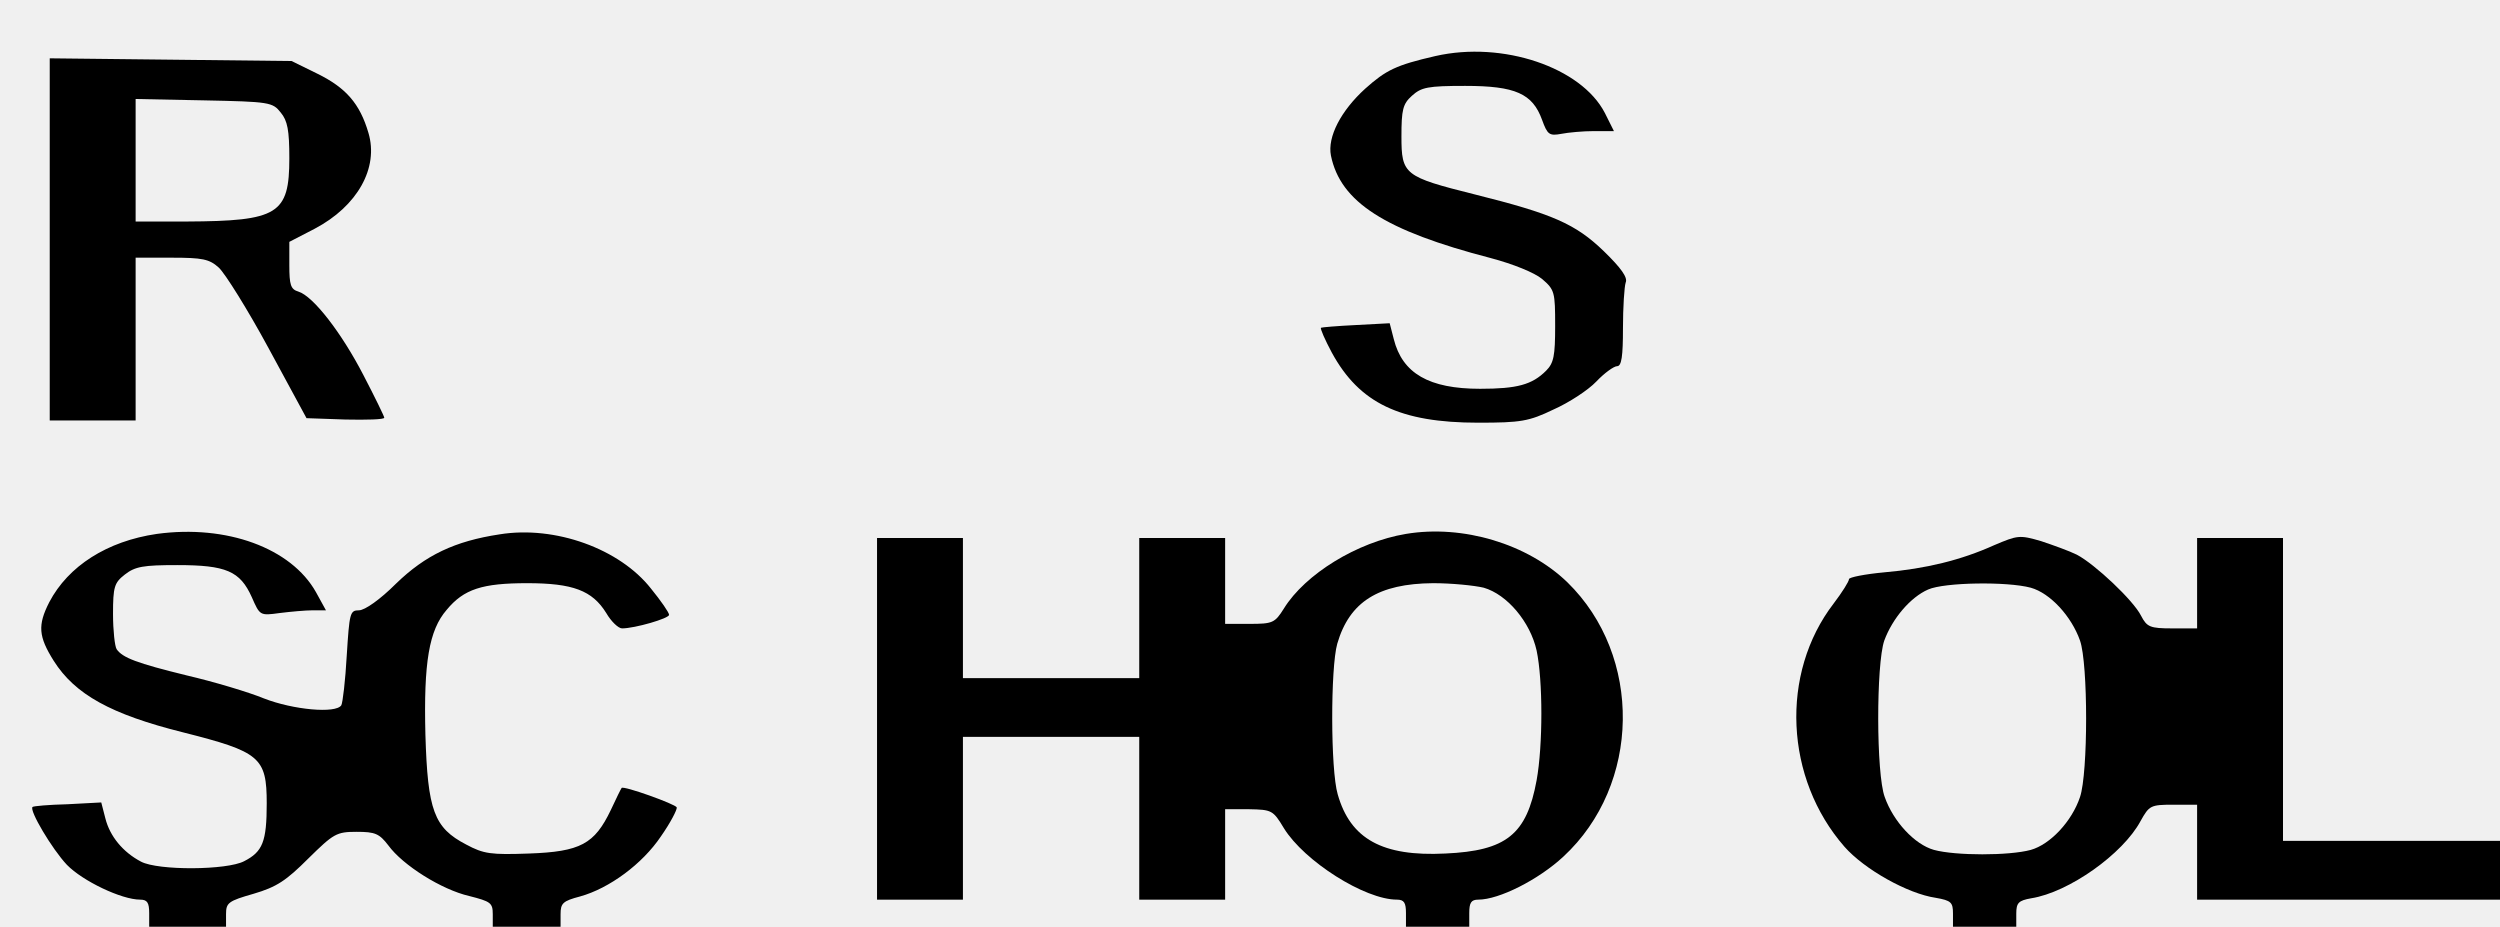
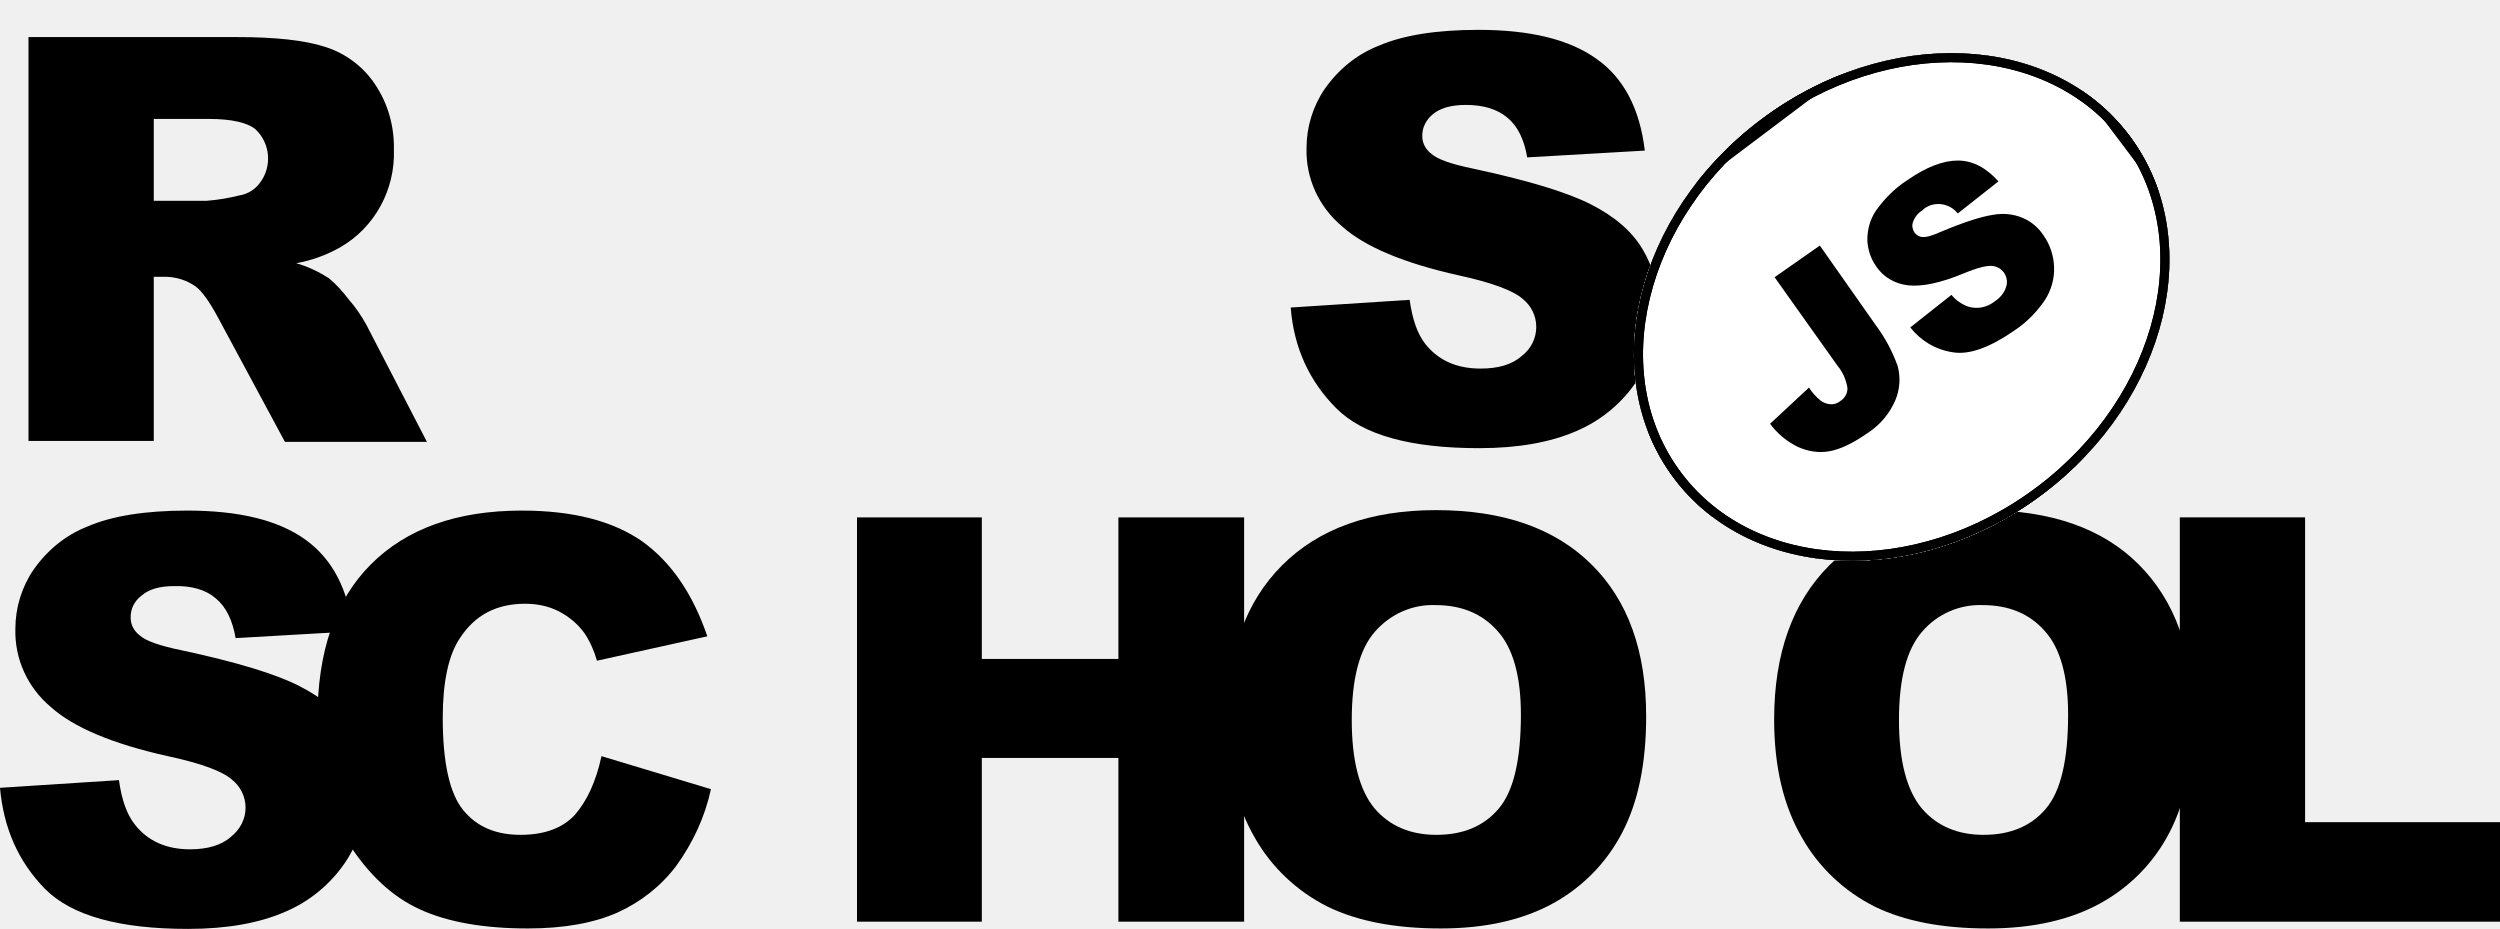
- <svg xmlns="http://www.w3.org/2000/svg" version="1.0" width="553pt" height="205pt" viewBox="0 0 553 205" preserveAspectRatio="xMidYMid meet">
-   <g transform="translate(0,205) scale(0.1,-0.1)" fill="#000000" stroke="none">
-     <path d="M3175 1926 c-87 -20 -109 -31 -155 -72 -54 -49 -84 -107 -76 -148 21 -103 119 -166 354 -227 49 -13 96 -32 113 -46 28 -24 29 -29 29 -104 0 -66 -3 -82 -20 -99 -31 -31 -64 -40 -146 -40 -113 0 -172 34 -191 110 l-9 35 -75 -4 c-41 -2 -76 -5 -77 -6 -2 -2 9 -27 24 -55 61 -112 151 -155 324 -155 94 0 112 3 166 29 34 15 77 43 95 62 18 19 39 34 46 34 10 0 13 22 13 84 0 46 3 92 6 101 5 11 -10 32 -48 69 -63 61 -114 83 -286 126 -156 39 -162 44 -162 128 0 59 3 72 23 90 21 19 35 22 118 22 111 0 149 -17 170 -75 12 -33 16 -36 43 -31 15 3 48 6 72 6 l44 0 -20 40 c-52 101 -226 160 -375 126z" />
-     <path d="M110 1521 l0 -401 95 0 95 0 0 180 0 180 79 0 c69 0 84 -3 105 -22 14 -13 64 -93 110 -178 l84 -155 86 -3 c47 -1 86 0 86 4 0 3 -21 46 -46 94 -48 93 -111 175 -144 185 -17 5 -20 15 -20 58 l0 52 56 29 c95 50 142 135 119 212 -19 65 -50 100 -113 131 l-57 28 -267 3 -268 3 0 -400z m511 280 c15 -18 19 -39 19 -101 0 -124 -25 -139 -227 -140 l-113 0 0 136 0 135 151 -3 c145 -3 152 -4 170 -27z" />
-     <path d="M347 869 c-110 -16 -196 -71 -238 -151 -26 -51 -24 -76 10 -130 47 -74 126 -118 286 -158 170 -43 185 -55 185 -157 0 -85 -9 -107 -50 -128 -38 -20 -190 -21 -228 -1 -40 21 -69 56 -79 96 l-9 35 -75 -4 c-41 -1 -75 -4 -77 -6 -8 -7 43 -93 76 -128 35 -36 121 -77 162 -77 16 0 20 -7 20 -30 l0 -30 85 0 85 0 0 28 c0 25 5 29 61 45 51 15 72 29 121 78 56 55 62 59 107 59 41 0 50 -4 70 -30 32 -44 118 -98 179 -112 47 -12 52 -15 52 -40 l0 -28 75 0 75 0 0 28 c0 24 5 29 43 39 65 18 138 72 179 133 21 30 36 59 35 64 -2 7 -119 49 -122 43 -1 -1 -12 -23 -24 -49 -36 -75 -67 -92 -181 -96 -84 -3 -100 -1 -139 20 -71 37 -85 75 -90 243 -4 160 8 231 47 276 38 46 79 59 178 59 101 0 144 -16 175 -66 11 -19 27 -34 35 -34 28 0 104 22 104 30 0 5 -18 31 -40 58 -69 88 -212 140 -335 120 -99 -15 -164 -46 -229 -109 -35 -35 -69 -59 -82 -59 -20 0 -21 -6 -27 -100 -3 -55 -9 -105 -12 -110 -12 -19 -107 -10 -171 15 -34 14 -111 37 -171 51 -110 27 -142 39 -155 58 -4 6 -8 41 -8 78 0 60 3 69 26 87 23 18 41 21 116 21 108 0 139 -13 165 -71 18 -41 18 -41 62 -35 24 3 57 6 73 6 l29 0 -22 40 c-55 98 -198 150 -352 129z" />
-     <path d="M3110 869 c-108 -18 -223 -89 -270 -165 -20 -32 -25 -34 -76 -34 l-54 0 0 95 0 95 -95 0 -95 0 0 -155 0 -155 -195 0 -195 0 0 155 0 155 -95 0 -95 0 0 -400 0 -400 95 0 95 0 0 180 0 180 195 0 195 0 0 -180 0 -180 95 0 95 0 0 100 0 100 53 0 c50 -1 53 -2 77 -42 45 -73 179 -158 250 -158 16 0 20 -7 20 -30 l0 -30 70 0 70 0 0 30 c0 23 4 30 20 30 46 0 133 44 188 95 172 159 176 444 9 607 -88 85 -231 128 -357 107z m172 -119 c52 -15 103 -76 117 -139 14 -66 14 -210 0 -287 -22 -120 -67 -156 -202 -162 -139 -7 -210 32 -238 131 -16 54 -16 280 -1 333 27 93 91 133 212 134 41 0 91 -5 112 -10z" />
-     <path d="M4411 844 c-73 -33 -151 -52 -243 -60 -43 -4 -78 -11 -78 -15 0 -5 -15 -29 -34 -54 -119 -155 -108 -387 24 -538 44 -50 140 -104 202 -113 34 -6 38 -10 38 -35 l0 -29 70 0 70 0 0 29 c0 24 5 29 33 34 83 13 203 98 242 171 19 34 22 36 72 36 l53 0 0 -105 0 -105 335 0 335 0 0 65 0 65 -240 0 -240 0 0 335 0 335 -95 0 -95 0 0 -100 0 -100 -55 0 c-49 0 -56 3 -69 28 -17 34 -102 114 -142 135 -16 8 -52 21 -79 30 -48 14 -52 13 -104 -9z m81 -94 c43 -12 90 -63 109 -117 18 -51 18 -293 0 -346 -18 -54 -66 -105 -109 -117 -48 -13 -166 -13 -214 0 -43 12 -90 63 -109 117 -19 51 -19 294 -1 346 18 49 58 96 97 113 36 16 175 18 227 4z" />
+ <svg xmlns="http://www.w3.org/2000/svg" xmlns:xlink="http://www.w3.org/1999/xlink" id="Layer_1" viewBox="0 0 552.8 205.3">
+   <style>.st0{fill:#fff}.st1{clip-path:url(#SVGID_2_)}.st2{clip-path:url(#SVGID_4_)}.st3{clip-path:url(#SVGID_6_)}.st4{clip-path:url(#SVGID_8_)}.st5{fill:#fff;stroke:#000;stroke-width:4;stroke-miterlimit:10}.st6{clip-path:url(#SVGID_8_)}.st6,.st7{fill:none;stroke:#000;stroke-width:4;stroke-miterlimit:10}.st8,.st9{clip-path:url(#SVGID_10_)}.st9{fill:none;stroke:#000;stroke-width:4;stroke-miterlimit:10}</style>
+   <path d="M285.4 68l26.3-1.7c.6 4.3 1.7 7.5 3.5 9.8 2.9 3.6 6.9 5.4 12.2 5.4 3.9 0 7-.9 9.1-2.8 2-1.5 3.2-3.9 3.2-6.4 0-2.4-1.1-4.7-3-6.2-2-1.8-6.7-3.6-14.1-5.2-12.1-2.7-20.8-6.3-25.9-10.9-5.1-4.3-8-10.6-7.8-17.3 0-4.6 1.4-9.2 4-13 3-4.3 7.1-7.7 12-9.6 5.3-2.3 12.7-3.5 22-3.5 11.4 0 20.1 2.1 26.1 6.4 6 4.2 9.6 11 10.7 20.3l-26 1.5c-.7-4-2.1-6.9-4.4-8.8s-5.3-2.8-9.2-2.8c-3.2 0-5.6.7-7.2 2-1.5 1.2-2.5 3-2.4 5 0 1.5.8 2.9 2 3.8 1.3 1.2 4.4 2.3 9.3 3.3 12.1 2.6 20.7 5.2 26 7.9 5.3 2.7 9.1 6 11.4 9.9 2.4 4 3.6 8.6 3.5 13.3 0 5.6-1.6 11.2-4.8 15.9-3.3 4.9-7.9 8.7-13.3 11-5.7 2.5-12.9 3.8-21.5 3.8-15.2 0-25.7-2.9-31.6-8.8S286.1 77 285.4 68zM6.3 97.6V8.2h46.1c8.5 0 15.1.7 19.6 2.2 4.4 1.4 8.3 4.3 10.9 8.2 2.9 4.3 4.3 9.3 4.2 14.5.3 8.8-4.2 17.2-11.9 21.6-3 1.7-6.3 2.9-9.7 3.5 2.5.7 5 1.9 7.2 3.3 1.7 1.4 3.1 3 4.4 4.7 1.5 1.7 2.8 3.6 3.9 5.6l13.4 25.9H63L48.2 70.2c-1.9-3.5-3.5-5.8-5-6.9-2-1.4-4.4-2.1-6.8-2.1H34v36.3H6.3zM34 44.4h11.7c2.5-.2 4.9-.6 7.3-1.2 1.8-.3 3.4-1.3 4.5-2.8 2.7-3.6 2.3-8.7-1-11.8-1.8-1.5-5.3-2.3-10.3-2.3H34v18.1zM0 174.2l26.3-1.7c.6 4.3 1.7 7.5 3.5 9.8 2.8 3.6 6.9 5.5 12.2 5.5 3.9 0 7-.9 9.1-2.8 2-1.6 3.2-3.9 3.2-6.4 0-2.4-1.1-4.7-3-6.2-2-1.8-6.7-3.6-14.2-5.2-12.1-2.7-20.8-6.3-25.9-10.9-5.1-4.3-8-10.6-7.8-17.3 0-4.6 1.4-9.2 4-13 3-4.3 7.1-7.7 12-9.6 5.3-2.3 12.7-3.5 22-3.5 11.4 0 20.1 2.1 26.1 6.4s9.5 11 10.6 20.3l-26 1.5c-.7-4-2.1-6.9-4.4-8.8-2.2-1.9-5.3-2.8-9.2-2.7-3.2 0-5.6.7-7.2 2.1-1.6 1.2-2.5 3-2.4 5 0 1.5.8 2.9 2 3.8 1.3 1.2 4.4 2.3 9.3 3.3 12.1 2.6 20.7 5.2 26 7.9 5.3 2.7 9.1 6 11.4 9.9 2.4 4 3.6 8.6 3.6 13.2 0 5.6-1.7 11.1-4.8 15.8-3.3 4.9-7.9 8.7-13.3 11-5.7 2.5-12.9 3.8-21.5 3.8-15.2 0-25.7-2.9-31.6-8.8-5.9-6-9.2-13.4-10-22.4z" />
+   <path d="M133 167.2l24.2 7.3c-1.3 6.1-4 11.9-7.7 17-3.4 4.5-7.9 8-13 10.3-5.2 2.3-11.8 3.5-19.8 3.5-9.7 0-17.7-1.4-23.8-4.2-6.2-2.8-11.5-7.8-16-14.9-4.5-7.1-6.7-16.2-6.7-27.3 0-14.8 3.9-26.2 11.8-34.1s19-11.9 33.4-11.9c11.3 0 20.1 2.3 26.6 6.8 6.4 4.6 11.2 11.6 14.4 21l-24.4 5.4c-.6-2.1-1.5-4.2-2.7-6-1.5-2.1-3.4-3.7-5.7-4.9-2.3-1.2-4.9-1.7-7.5-1.7-6.3 0-11.1 2.5-14.4 7.6-2.5 3.7-3.8 9.6-3.8 17.6 0 9.9 1.5 16.7 4.5 20.4 3 3.7 7.2 5.5 12.7 5.5 5.3 0 9.3-1.5 12-4.4 2.7-3.1 4.7-7.4 5.9-13zm56.5-52.8h27.6v31.3h30.2v-31.3h27.8v89.4h-27.8v-36.2h-30.2v36.2h-27.6v-89.4z" />
+   <path d="M271.3 159.1c0-14.6 4.1-26 12.2-34.1 8.1-8.1 19.5-12.2 34-12.2 14.9 0 26.3 4 34.4 12S364 144 364 158.4c0 10.5-1.8 19-5.3 25.7-3.4 6.6-8.7 12-15.2 15.6-6.7 3.7-15 5.6-24.9 5.6-10.1 0-18.4-1.6-25-4.8-6.8-3.4-12.4-8.7-16.1-15.2-4.1-7-6.2-15.7-6.2-26.2zm27.6.1c0 9 1.7 15.5 5 19.5 3.3 3.9 7.9 5.9 13.7 5.9 5.9 0 10.5-1.9 13.8-5.8s4.9-10.8 4.9-20.8c0-8.4-1.7-14.6-5.1-18.4-3.4-3.9-8-5.8-13.8-5.8-5.1-.2-10 2-13.4 5.9-3.4 3.9-5.1 10.4-5.1 19.5zm93.4-.1c0-14.6 4.1-26 12.2-34.1 8.1-8.1 19.5-12.2 34-12.2 14.9 0 26.4 4 34.4 12S485 144 485 158.4c0 10.5-1.8 19-5.3 25.7-3.4 6.6-8.7 12-15.2 15.6-6.7 3.7-15 5.6-24.9 5.6-10.1 0-18.4-1.6-25-4.8-6.8-3.4-12.4-8.7-16.1-15.2-4.1-7-6.2-15.7-6.2-26.2zm27.6.1c0 9 1.7 15.5 5 19.5 3.3 3.9 7.9 5.9 13.7 5.9 5.9 0 10.5-1.9 13.8-5.8 3.3-3.9 4.9-10.8 4.9-20.8 0-8.4-1.7-14.6-5.1-18.4-3.4-3.9-8-5.8-13.8-5.8-5.1-.2-10.1 2-13.4 5.9-3.4 3.9-5.1 10.4-5.1 19.5z" />
+   <path d="M482.1 114.4h27.6v67.4h43.1v22H482v-89.4z" />
+   <ellipse transform="rotate(-37.001 420.46 67.88)" class="st0" cx="420.5" cy="67.9" rx="63" ry="51.8" />
+   <defs>
+     <ellipse id="SVGID_1_" transform="rotate(-37.001 420.46 67.88)" cx="420.5" cy="67.9" rx="63" ry="51.8" />
+   </defs>
+   <clipPath id="SVGID_2_">
+     <use xlink:href="#SVGID_1_" overflow="visible" />
+   </clipPath>
+   <g class="st1">
+     <path transform="rotate(-37.001 420.82 68.353)" class="st0" d="M330.9-14.2h179.8v165.1H330.9z" />
+     <g id="Layer_2_1_">
+       <defs>
+         <path id="SVGID_3_" transform="rotate(-37.001 420.82 68.353)" d="M330.9-14.2h179.8v165.1H330.9z" />
+       </defs>
+       <clipPath id="SVGID_4_">
+         <use xlink:href="#SVGID_3_" overflow="visible" />
+       </clipPath>
+       <g id="Layer_1-2" class="st2">
+         <ellipse transform="rotate(-37.001 420.46 67.88)" class="st0" cx="420.5" cy="67.9" rx="63" ry="51.8" />
+         <defs>
+           <ellipse id="SVGID_5_" transform="rotate(-37.001 420.46 67.88)" cx="420.5" cy="67.9" rx="63" ry="51.8" />
+         </defs>
+         <clipPath id="SVGID_6_">
+           <use xlink:href="#SVGID_5_" overflow="visible" />
+         </clipPath>
+         <g class="st3">
+           <path transform="rotate(-37 420.799 68.802)" class="st0" d="M357.8 17h125.9v103.7H357.8z" />
+           <defs>
+             <path id="SVGID_7_" transform="rotate(-37 420.799 68.802)" d="M357.8 17h125.9v103.7H357.8z" />
+           </defs>
+           <clipPath id="SVGID_8_">
+             <use xlink:href="#SVGID_7_" overflow="visible" />
+           </clipPath>
+           <g class="st4">
+             <ellipse transform="rotate(-37.001 420.46 67.88)" class="st5" cx="420.5" cy="67.9" rx="63" ry="51.8" />
+           </g>
+           <path transform="rotate(-37 420.799 68.802)" class="st6" d="M357.8 17h125.9v103.7H357.8z" />
+           <ellipse transform="rotate(-37.001 420.46 67.88)" class="st7" cx="420.5" cy="67.9" rx="63" ry="51.8" />
+           <path transform="rotate(-37 420.799 68.802)" class="st0" d="M357.8 17h125.9v103.7H357.8z" />
+           <defs>
+             <path id="SVGID_9_" transform="rotate(-37 420.799 68.802)" d="M357.8 17h125.9v103.7H357.8z" />
+           </defs>
+           <clipPath id="SVGID_10_">
+             <use xlink:href="#SVGID_9_" overflow="visible" />
+           </clipPath>
+           <g class="st8">
+             <ellipse transform="rotate(-37.001 420.46 67.88)" class="st5" cx="420.5" cy="67.9" rx="63" ry="51.8" />
+           </g>
+           <path transform="rotate(-37 420.799 68.802)" class="st9" d="M357.8 17h125.9v103.7H357.8z" />
+           <path transform="rotate(-37.001 420.82 68.353)" class="st7" d="M330.9-14.2h179.8v165.1H330.9z" />
+         </g>
+         <ellipse transform="rotate(-37.001 420.46 67.88)" class="st7" cx="420.5" cy="67.9" rx="63" ry="51.8" />
+         <path d="M392.4 61.3l10-7 12.3 17.5c2.1 2.8 3.7 5.8 4.9 9.1.7 2.5.5 5.2-.5 7.6-1.3 3-3.4 5.5-6.2 7.3-3.3 2.3-6.1 3.6-8.5 4-2.3.4-4.7 0-6.9-1-2.4-1.2-4.5-2.9-6.1-5.1l8.6-8c.7 1.1 1.6 2.1 2.6 2.9.7.5 1.5.8 2.4.8.7 0 1.4-.3 1.9-.7 1-.6 1.7-1.8 1.6-3-.3-1.7-1-3.4-2.1-4.7l-14-19.7zm30 11.1l9.1-7.2c1 1.2 2.3 2.1 3.7 2.6 2 .6 4.1.2 5.8-1.1 1.2-.8 2.2-1.9 2.6-3.3.6-1.8-.4-3.8-2.2-4.4-.3-.1-.6-.2-.9-.2-1.2-.1-3.3.4-6.4 1.7-5.1 2.1-9.1 2.9-12.1 2.6-2.9-.3-5.6-1.8-7.2-4.3-1.2-1.7-1.8-3.7-1.9-5.7 0-2.3.6-4.6 1.9-6.5 1.9-2.7 4.2-5 7-6.8 4.2-2.9 7.9-4.3 11.1-4.3 3.2 0 6.2 1.5 9 4.6l-9 7.1c-1.8-2.3-5.2-2.8-7.5-1l-.3.3c-1 .6-1.7 1.5-2.1 2.6-.3.8-.1 1.7.4 2.4.4.5 1 .9 1.7.9.8.1 2.2-.3 4.2-1.2 5-2.1 8.8-3.3 11.4-3.7 2.2-.4 4.5-.2 6.6.7 1.9.8 3.5 2.2 4.6 3.9 1.4 2 2.2 4.4 2.3 6.9.1 2.6-.6 5.1-2 7.3-1.8 2.7-4.1 5-6.8 6.8-5.5 3.8-10 5.4-13.6 4.8-3.9-.6-7.1-2.6-9.4-5.5z" />
+       </g>
+     </g>
  </g>
</svg>
